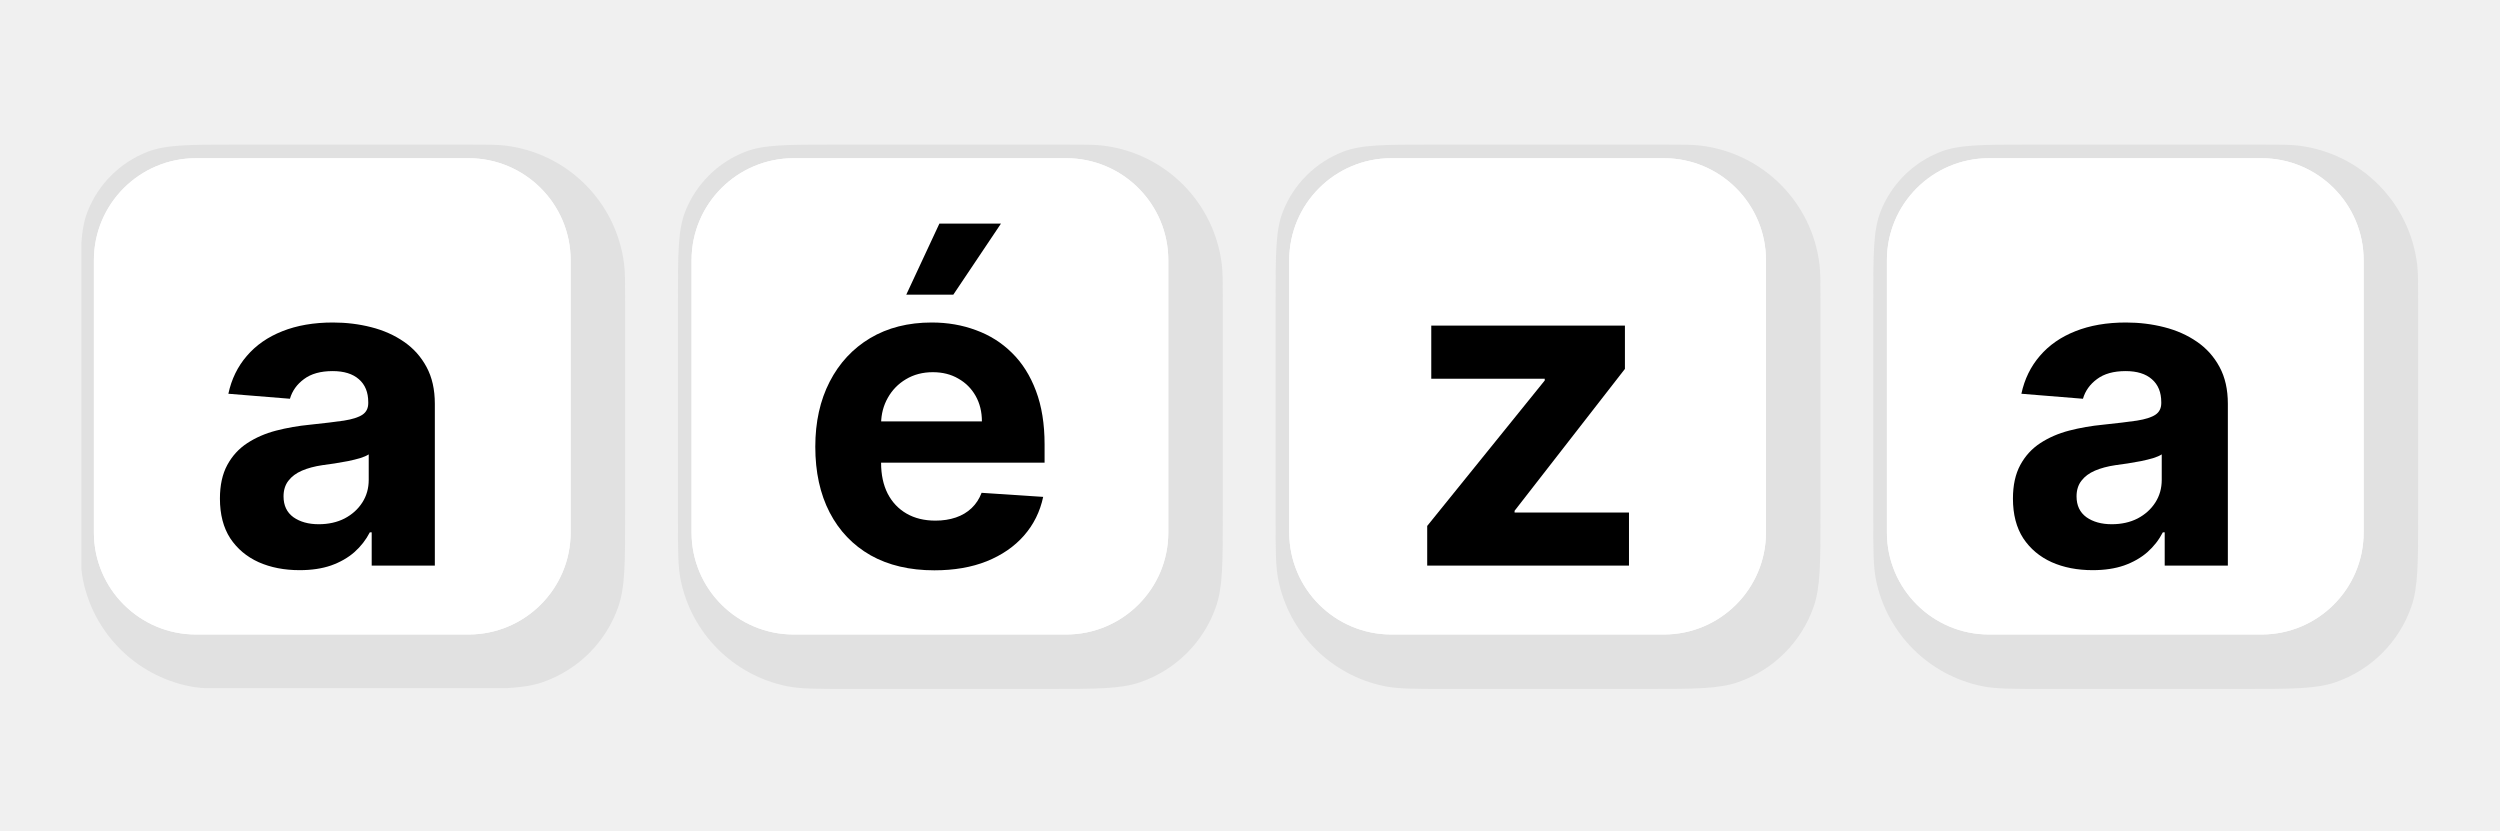
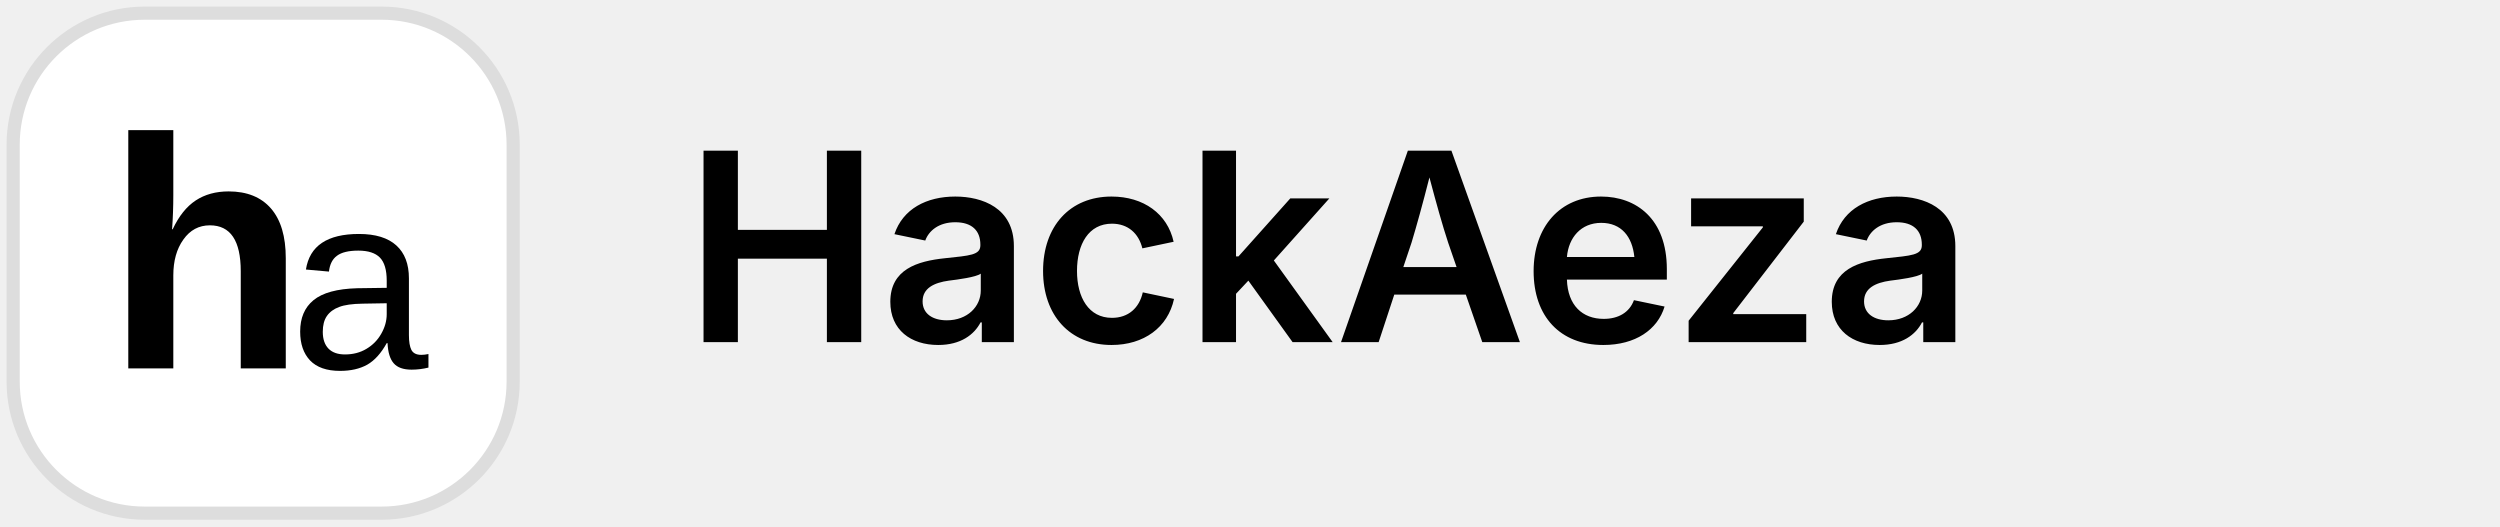
- <svg xmlns="http://www.w3.org/2000/svg" width="614" height="204" viewBox="0 0 614 204" fill="none">
-   <g clip-path="url(#clip0_12_2)">
-     <mask id="mask0_12_2" style="mask-type:luminance" maskUnits="userSpaceOnUse" x="20" y="35" width="1209" height="134">
-       <path d="M1228.53 35H20V169H1228.53V35Z" fill="white" />
-     </mask>
-     <g mask="url(#mask0_12_2)">
- </g>
-     <g clip-path="url(#clip1_12_2)">
-       <path d="M19.713 73.962V127.262C19.713 135.18 19.713 139.138 20.382 142.428C23.054 155.584 33.346 165.866 46.514 168.536C49.807 169.203 53.77 169.203 61.695 169.203H110.673C122.54 169.203 128.474 169.203 133.25 167.555C141.992 164.539 148.861 157.677 151.88 148.943C153.53 144.171 153.53 138.244 153.53 126.389V73.962C153.53 69.295 153.53 66.962 153.297 65.001C151.475 49.661 139.37 37.568 124.016 35.748C122.053 35.516 119.717 35.516 115.046 35.516H57.947C46.483 35.516 40.751 35.516 36.197 37.295C29.459 39.927 24.129 45.252 21.494 51.983C19.713 56.533 19.713 62.342 19.713 73.962Z" fill="#E1E1E1" />
-       <path d="M115.058 38.855H48.15C34.293 38.855 23.06 50.077 23.06 63.921V130.765C23.06 144.609 34.293 155.831 48.15 155.831H115.058C128.915 155.831 140.149 144.609 140.149 130.765V63.921C140.149 50.077 128.915 38.855 115.058 38.855Z" fill="white" />
-       <path d="M115.058 38.855H48.15C34.293 38.855 23.06 50.077 23.06 63.921V130.765C23.06 144.609 34.293 155.831 48.15 155.831H115.058C128.915 155.831 140.149 144.609 140.149 130.765V63.921C140.149 50.077 128.915 38.855 115.058 38.855Z" fill="white" fill-opacity="0.9" />
-       <path d="M73.591 140.031C69.829 140.031 66.477 139.379 63.534 138.074C60.591 136.744 58.262 134.787 56.547 132.203C54.858 129.593 54.014 126.344 54.014 122.456C54.014 119.181 54.615 116.431 55.818 114.205C57.021 111.979 58.658 110.188 60.731 108.832C62.804 107.476 65.159 106.453 67.795 105.762C70.456 105.072 73.246 104.585 76.163 104.304C79.592 103.946 82.356 103.613 84.455 103.306C86.553 102.974 88.076 102.488 89.023 101.848C89.97 101.208 90.443 100.262 90.443 99.008V98.778C90.443 96.348 89.675 94.467 88.14 93.137C86.63 91.806 84.48 91.141 81.691 91.141C78.748 91.141 76.406 91.794 74.666 93.099C72.926 94.378 71.774 95.99 71.211 97.934L56.087 96.706C56.854 93.124 58.364 90.028 60.616 87.419C62.868 84.784 65.773 82.763 69.33 81.356C72.913 79.923 77.059 79.207 81.768 79.207C85.043 79.207 88.178 79.59 91.172 80.358C94.192 81.125 96.867 82.315 99.195 83.927C101.55 85.538 103.405 87.611 104.761 90.144C106.118 92.651 106.796 95.657 106.796 99.162V138.918H91.288V130.745H90.827C89.88 132.587 88.613 134.211 87.027 135.618C85.44 137 83.533 138.087 81.307 138.88C79.081 139.648 76.508 140.031 73.591 140.031ZM78.274 128.749C80.68 128.749 82.804 128.276 84.647 127.329C86.489 126.357 87.935 125.052 88.984 123.415C90.034 121.778 90.558 119.923 90.558 117.85V111.595C90.046 111.928 89.343 112.235 88.447 112.516C87.577 112.772 86.592 113.015 85.491 113.245C84.391 113.45 83.29 113.642 82.19 113.821C81.089 113.975 80.091 114.115 79.196 114.243C77.276 114.525 75.6 114.972 74.167 115.586C72.734 116.2 71.621 117.032 70.827 118.081C70.034 119.104 69.637 120.383 69.637 121.918C69.637 124.144 70.443 125.845 72.056 127.022C73.693 128.173 75.766 128.749 78.274 128.749Z" fill="black" />
-       <path d="M166.502 73.962V127.262C166.502 135.18 166.502 139.138 167.17 142.428C169.842 155.584 180.134 165.866 193.302 168.536C196.595 169.203 200.558 169.203 208.483 169.203H257.462C269.328 169.203 275.262 169.203 280.037 167.555C288.78 164.539 295.65 157.677 298.668 148.943C300.317 144.171 300.317 138.244 300.317 126.389V73.962C300.317 69.295 300.317 66.962 300.085 65.001C298.263 49.661 286.157 37.568 270.804 35.748C268.84 35.516 266.505 35.516 261.834 35.516H204.735C193.271 35.516 187.539 35.516 182.986 37.295C176.248 39.927 170.918 45.252 168.282 51.983C166.502 56.533 166.502 62.342 166.502 73.962Z" fill="#E1E1E1" />
-       <path d="M261.846 38.855H194.938C181.081 38.855 169.847 50.077 169.847 63.921V130.765C169.847 144.609 181.081 155.831 194.938 155.831H261.846C275.703 155.831 286.937 144.609 286.937 130.765V63.921C286.937 50.077 275.703 38.855 261.846 38.855Z" fill="white" />
-       <path d="M261.846 38.855H194.938C181.081 38.855 169.847 50.077 169.847 63.921V130.765C169.847 144.609 181.081 155.831 194.938 155.831H261.846C275.703 155.831 286.937 144.609 286.937 130.765V63.921C286.937 50.077 275.703 38.855 261.846 38.855Z" fill="white" fill-opacity="0.9" />
-       <path d="M229.486 140.07C223.421 140.07 218.201 138.842 213.825 136.386C209.474 133.904 206.122 130.399 203.767 125.871C201.413 121.317 200.236 115.932 200.236 109.715C200.236 103.652 201.413 98.33 203.767 93.751C206.122 89.171 209.435 85.603 213.709 83.044C218.008 80.486 223.05 79.207 228.834 79.207C232.724 79.207 236.345 79.833 239.697 81.087C243.075 82.315 246.019 84.17 248.526 86.651C251.06 89.133 253.031 92.254 254.438 96.015C255.846 99.75 256.549 104.125 256.549 109.139V113.629H206.762V103.498H241.156C241.156 101.144 240.644 99.059 239.62 97.243C238.597 95.427 237.176 94.007 235.36 92.983C233.568 91.934 231.483 91.41 229.102 91.41C226.62 91.41 224.42 91.986 222.5 93.137C220.606 94.262 219.122 95.785 218.047 97.703C216.973 99.597 216.422 101.707 216.396 104.035V113.668C216.396 116.584 216.934 119.104 218.008 121.227C219.109 123.351 220.658 124.988 222.653 126.139C224.65 127.291 227.017 127.866 229.755 127.866C231.572 127.866 233.236 127.61 234.745 127.099C236.255 126.587 237.548 125.82 238.622 124.796C239.697 123.773 240.516 122.519 241.08 121.036L256.204 122.033C255.436 125.666 253.862 128.839 251.482 131.55C249.127 134.237 246.082 136.334 242.346 137.844C238.635 139.328 234.348 140.07 229.486 140.07ZM222.576 72.376L230.715 54.915H245.839L234.131 72.376H222.576Z" fill="black" />
-       <path d="M313.289 73.962V127.262C313.289 135.18 313.289 139.138 313.958 142.428C316.63 155.584 326.922 165.866 340.091 168.536C343.384 169.203 347.346 169.203 355.271 169.203H404.249C416.116 169.203 422.05 169.203 426.825 167.555C435.567 164.539 442.438 157.677 445.456 148.943C447.106 144.171 447.106 138.244 447.106 126.389V73.962C447.106 69.295 447.106 66.962 446.873 65.001C445.052 49.661 432.946 37.568 417.592 35.748C415.629 35.516 413.294 35.516 408.623 35.516H351.523C340.06 35.516 334.327 35.516 329.773 37.295C323.035 39.927 317.705 45.252 315.071 51.983C313.289 56.533 313.289 62.342 313.289 73.962Z" fill="#E1E1E1" />
-       <path d="M408.635 38.855H341.726C327.869 38.855 316.636 50.077 316.636 63.921V130.765C316.636 144.609 327.869 155.831 341.726 155.831H408.635C422.492 155.831 433.725 144.609 433.725 130.765V63.921C433.725 50.077 422.492 38.855 408.635 38.855Z" fill="white" />
-       <path d="M408.635 38.855H341.726C327.869 38.855 316.636 50.077 316.636 63.921V130.765C316.636 144.609 327.869 155.831 341.726 155.831H408.635C422.492 155.831 433.725 144.609 433.725 130.765V63.921C433.725 50.077 422.492 38.855 408.635 38.855Z" fill="white" fill-opacity="0.9" />
-       <path d="M350.521 138.918V129.171L379.389 93.444V93.022H351.52V79.974H399.081V90.604L371.98 125.449V125.871H400.079V138.918H350.521Z" fill="black" />
-       <path d="M460.077 73.962V127.262C460.077 135.18 460.077 139.138 460.745 142.428C463.418 155.584 473.71 165.866 486.879 168.536C490.172 169.203 494.134 169.203 502.059 169.203H551.037C562.904 169.203 568.838 169.203 573.614 167.555C582.356 164.539 589.225 157.677 592.244 148.943C593.894 144.171 593.894 138.244 593.894 126.389V73.962C593.894 69.295 593.894 66.962 593.66 65.001C591.84 49.661 579.734 37.568 564.38 35.748C562.417 35.516 560.082 35.516 555.41 35.516H498.311C486.847 35.516 481.115 35.516 476.561 37.295C469.824 39.927 464.493 45.252 461.859 51.983C460.077 56.533 460.077 62.342 460.077 73.962Z" fill="#E1E1E1" />
-       <path d="M555.422 38.855H488.515C474.658 38.855 463.424 50.077 463.424 63.921V130.765C463.424 144.609 474.658 155.831 488.515 155.831H555.422C569.28 155.831 580.513 144.609 580.513 130.765V63.921C580.513 50.077 569.28 38.855 555.422 38.855Z" fill="white" />
-       <path d="M555.422 38.855H488.515C474.658 38.855 463.424 50.077 463.424 63.921V130.765C463.424 144.609 474.658 155.831 488.515 155.831H555.422C569.28 155.831 580.513 144.609 580.513 130.765V63.921C580.513 50.077 569.28 38.855 555.422 38.855Z" fill="white" fill-opacity="0.9" />
-       <path d="M513.956 140.031C510.194 140.031 506.841 139.379 503.898 138.074C500.955 136.744 498.626 134.787 496.912 132.203C495.222 129.593 494.378 126.344 494.378 122.456C494.378 119.181 494.979 116.431 496.182 114.205C497.385 111.979 499.023 110.188 501.095 108.832C503.168 107.476 505.523 106.453 508.158 105.762C510.821 105.072 513.61 104.585 516.527 104.304C519.956 103.946 522.72 103.613 524.818 103.306C526.918 102.974 528.44 102.488 529.387 101.848C530.333 101.208 530.807 100.262 530.807 99.008V98.778C530.807 96.348 530.039 94.467 528.503 93.137C526.994 91.806 524.844 91.141 522.055 91.141C519.112 91.141 516.77 91.794 515.03 93.099C513.29 94.378 512.138 95.99 511.575 97.934L496.451 96.706C497.219 93.124 498.729 90.028 500.981 87.419C503.232 84.784 506.137 82.763 509.694 81.356C513.277 79.923 517.423 79.207 522.132 79.207C525.407 79.207 528.542 79.59 531.537 80.358C534.556 81.125 537.23 82.315 539.56 83.927C541.914 85.538 543.769 87.611 545.126 90.144C546.482 92.651 547.16 95.657 547.16 99.162V138.918H531.651V130.745H531.191C530.244 132.587 528.977 134.211 527.391 135.618C525.804 137 523.897 138.087 521.67 138.88C519.445 139.648 516.873 140.031 513.956 140.031ZM518.638 128.749C521.044 128.749 523.168 128.276 525.011 127.329C526.854 126.357 528.299 125.052 529.349 123.415C530.397 121.778 530.923 119.923 530.923 117.85V111.595C530.41 111.928 529.706 112.235 528.811 112.516C527.941 112.772 526.955 113.015 525.855 113.245C524.755 113.45 523.654 113.642 522.554 113.821C521.453 113.975 520.455 114.115 519.559 114.243C517.641 114.525 515.964 114.972 514.531 115.586C513.098 116.2 511.985 117.032 511.191 118.081C510.398 119.104 510.001 120.383 510.001 121.918C510.001 124.144 510.808 125.845 512.419 127.022C514.057 128.173 516.13 128.749 518.638 128.749Z" fill="black" />
-     </g>
-   </g>
-   <defs>
-     <clipPath id="clip0_12_2">
-       <rect width="574" height="134" fill="white" transform="translate(20 35)" />
-     </clipPath>
-     <clipPath id="clip1_12_2">
-       <rect width="574" height="134" fill="white" transform="translate(20 35)" />
-     </clipPath>
-   </defs>
+ <svg xmlns="http://www.w3.org/2000/svg" width="190" height="40" viewBox="0 0 190 40">
+   <rect x="1" y="1" width="38" height="38" rx="10" fill="#fff" stroke="#ddd" />
+   <text x="8" y="28" font-family="Arial,sans-serif" font-weight="700" font-size="25" fill="#000">h</text>
+   <text x="22" y="28" font-family="Arial,sans-serif" font-size="19" fill="#000">a</text>
+   <text x="52" y="26" font-family="Inter,Arial,sans-serif" font-weight="600" font-size="20" fill="#000">HackAeza</text>
</svg>
